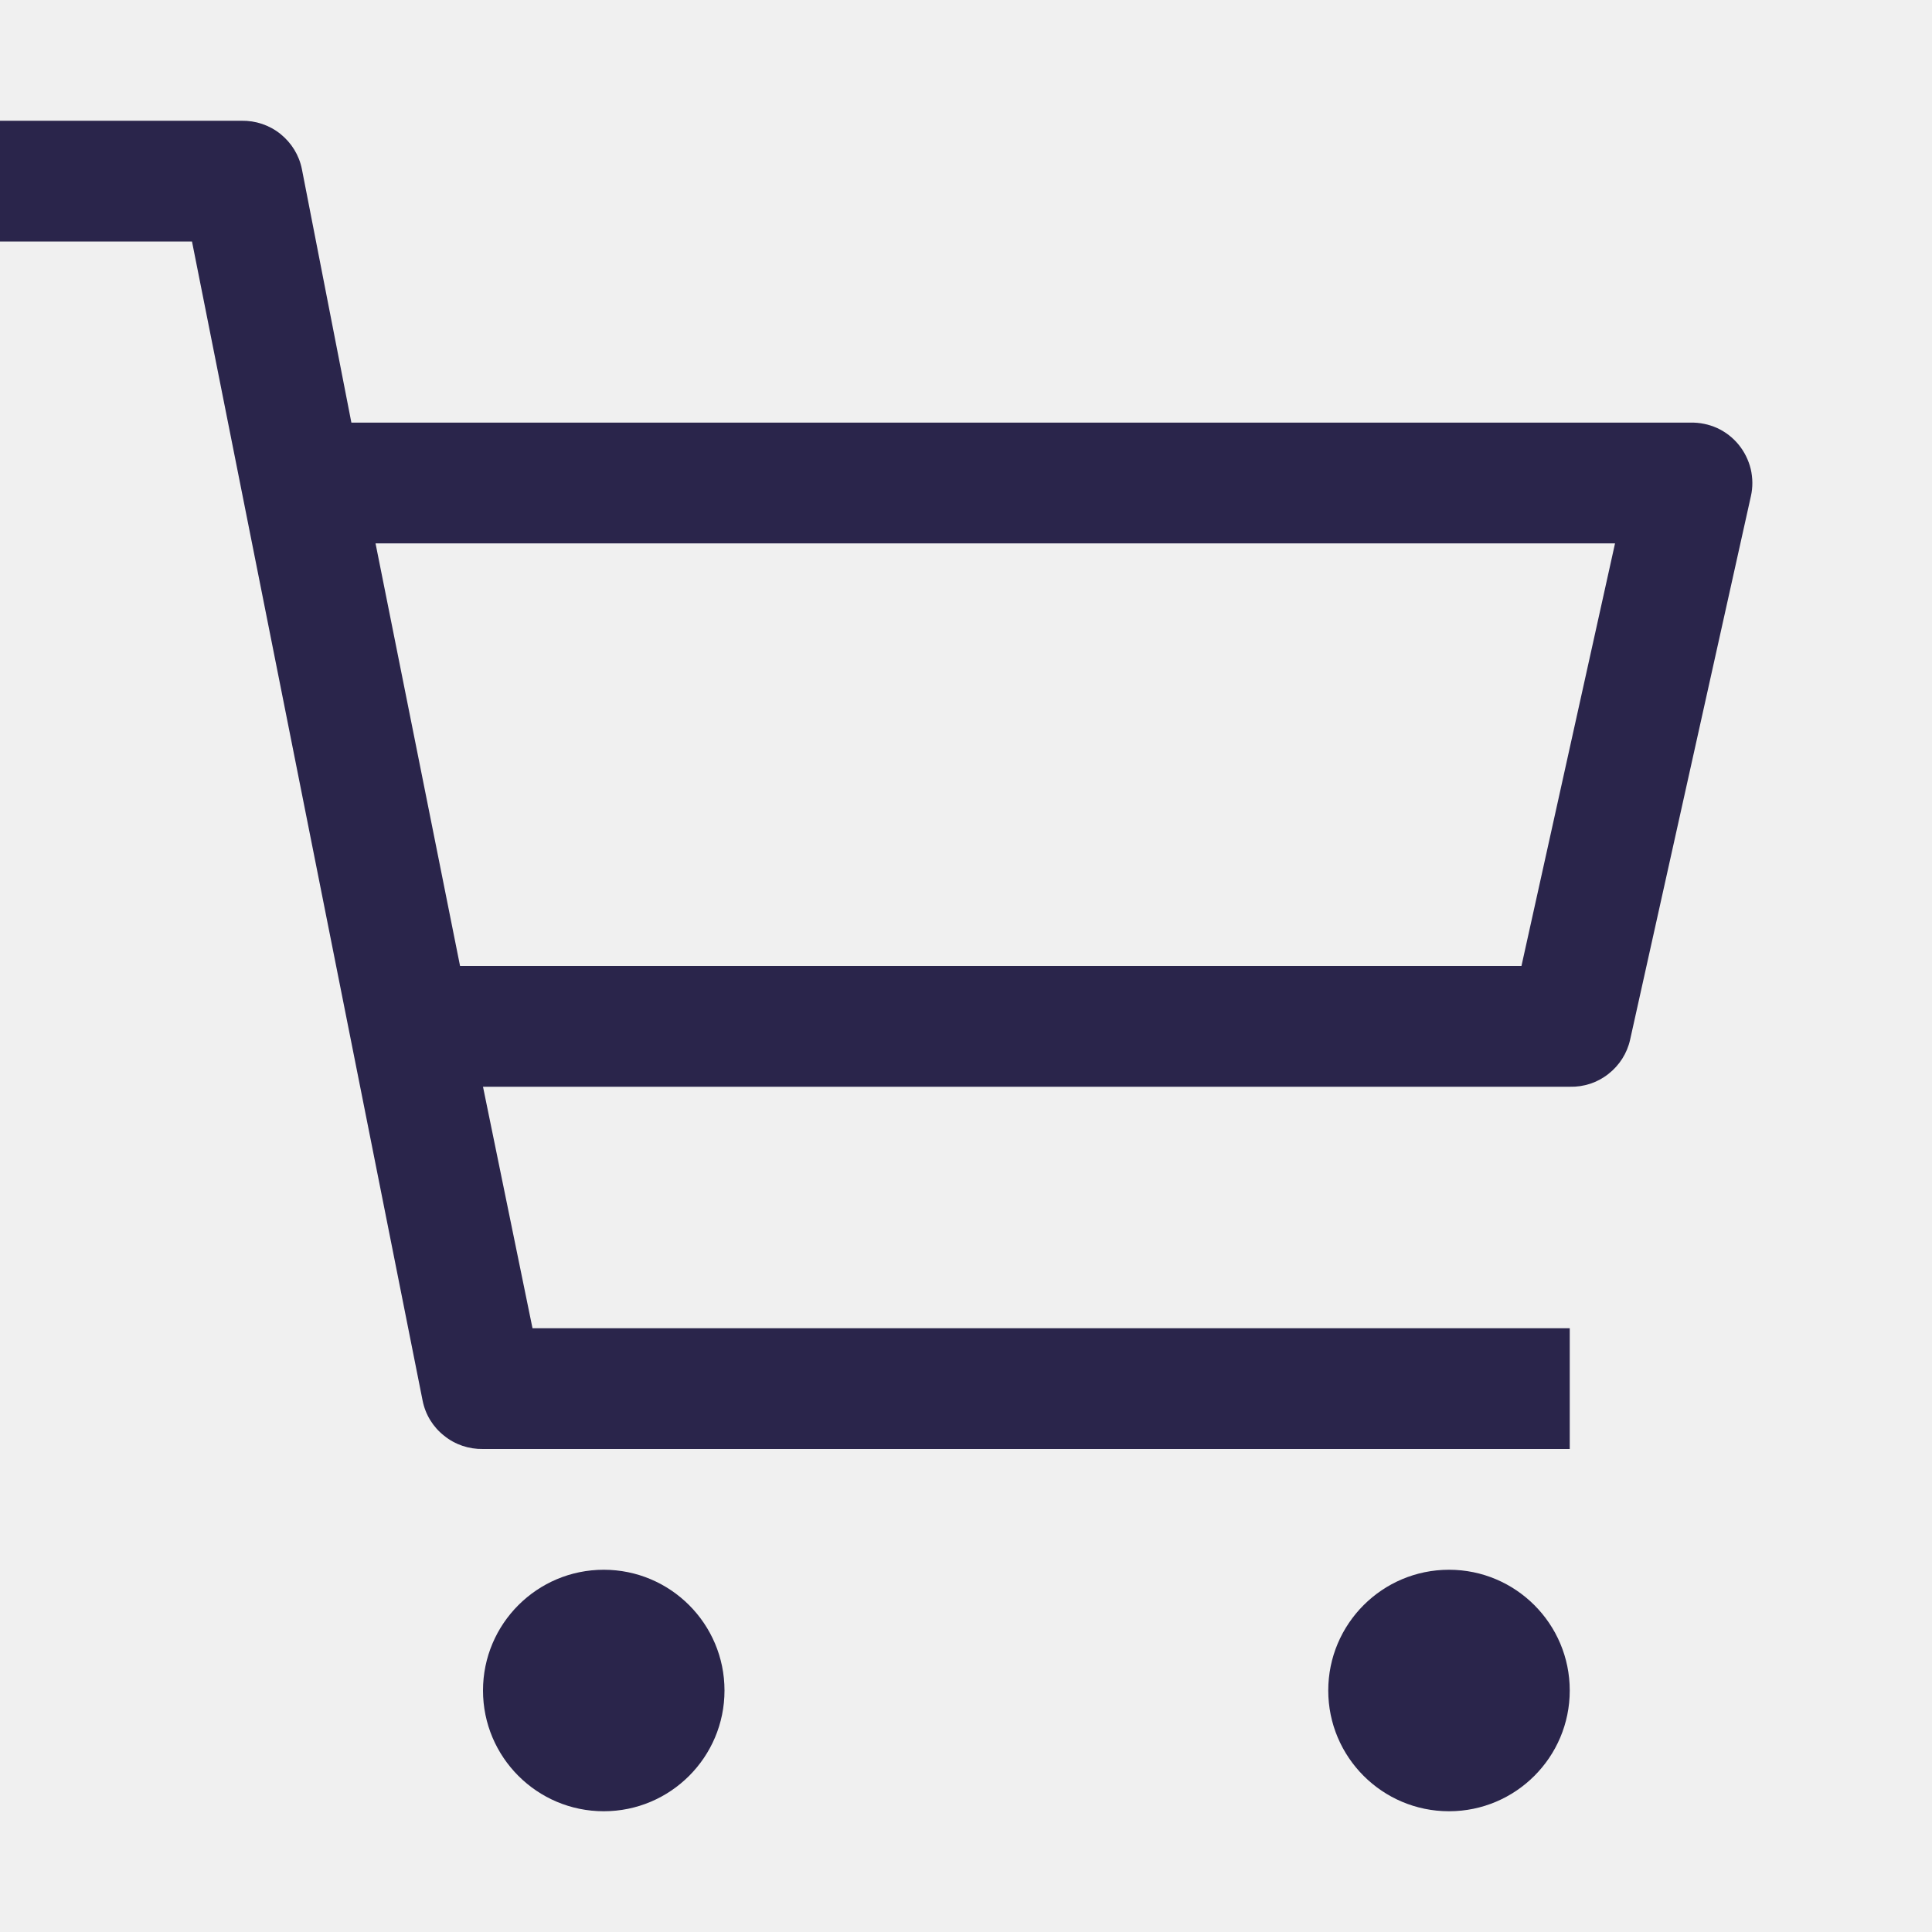
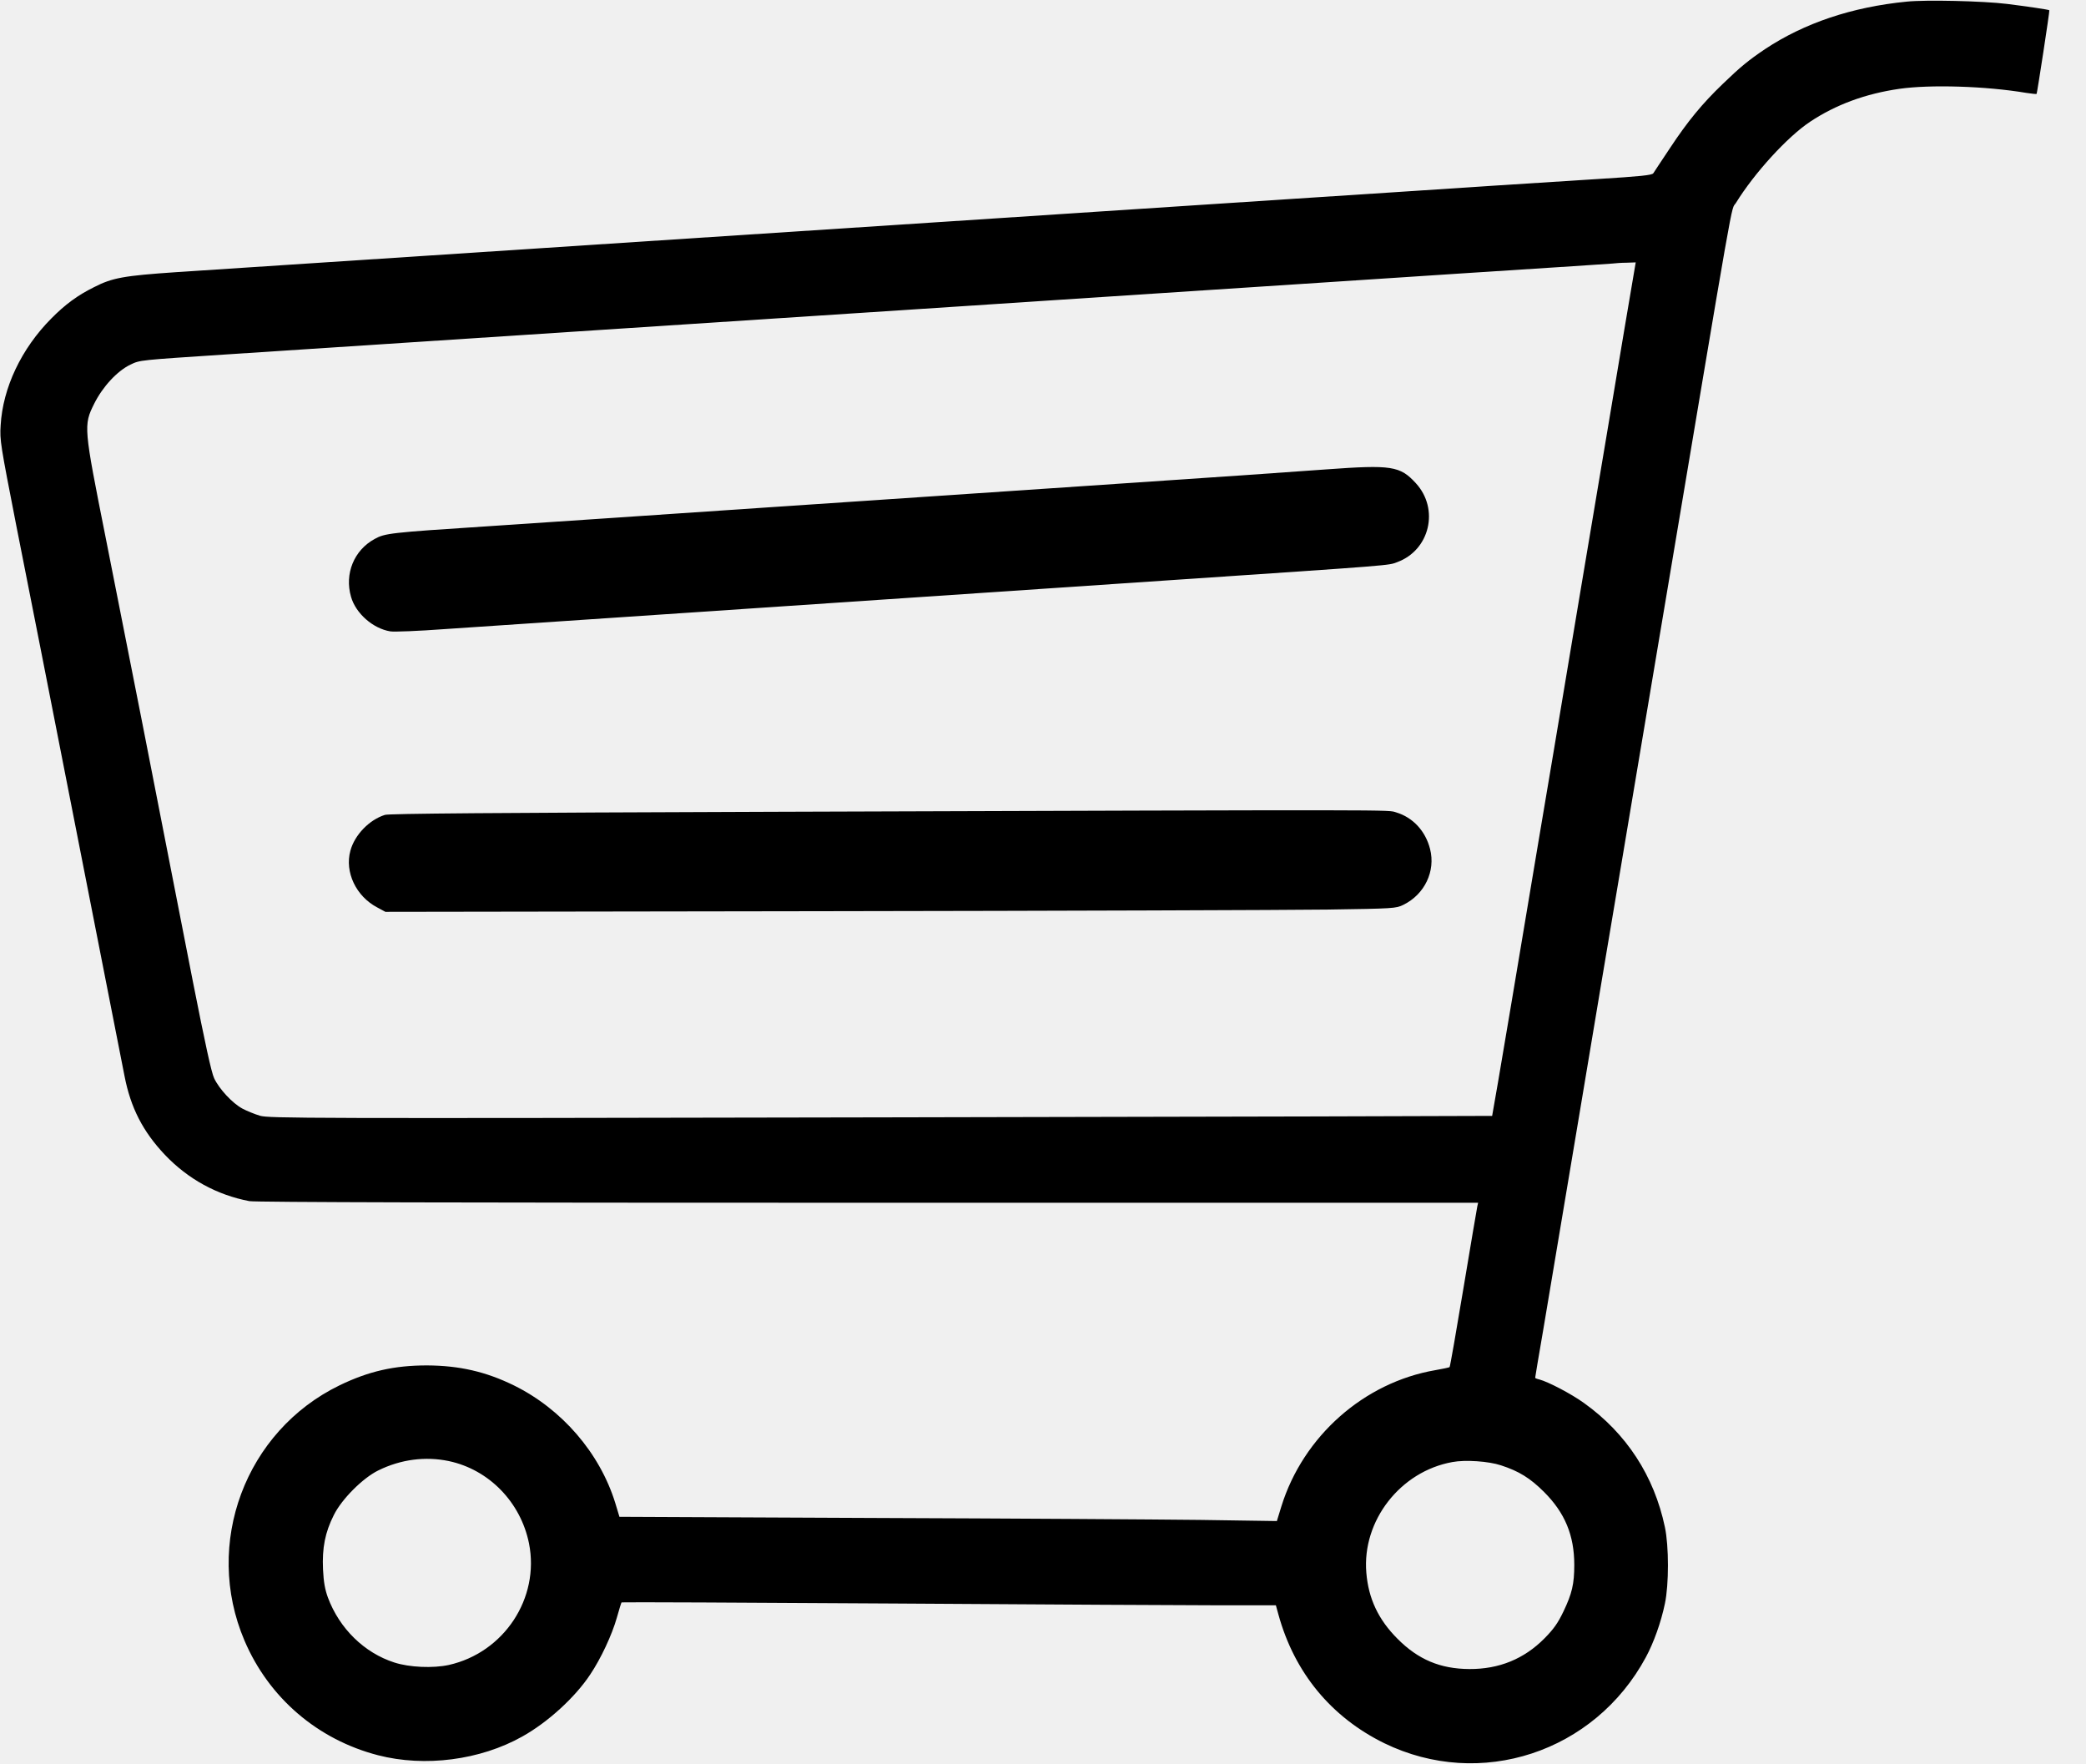
- <svg xmlns="http://www.w3.org/2000/svg" width="16" height="16" viewBox="0 0 16 16" fill="none">
-   <g id="Shopping--cart">
-     <rect width="16" height="16" fill="white" style="mix-blend-mode:multiply" />
-     <g id="Vector">
-       <path d="M5 15C5.552 15 6 14.552 6 14C6 13.448 5.552 13 5 13C4.448 13 4 13.448 4 14C4 14.552 4.448 15 5 15Z" fill="#2A254B" />
-       <path d="M12 15C12.552 15 13 14.552 13 14C13 13.448 12.552 13 12 13C11.448 13 11 13.448 11 14C11 14.552 11.448 15 12 15Z" fill="#2A254B" />
-       <path d="M14 3.5H2.91L2.5 1.4C2.477 1.285 2.414 1.183 2.322 1.109C2.231 1.036 2.117 0.998 2 1H0V2H1.59L3.5 11.6C3.523 11.715 3.586 11.818 3.678 11.89C3.769 11.964 3.883 12.002 4 12H13V11H4.41L4 9H13C13.116 9.003 13.229 8.966 13.32 8.894C13.411 8.823 13.475 8.723 13.5 8.61L14.5 4.11C14.517 4.036 14.516 3.959 14.499 3.885C14.481 3.811 14.447 3.742 14.399 3.683C14.351 3.624 14.29 3.577 14.221 3.545C14.152 3.514 14.076 3.498 14 3.5ZM12.6 8H3.81L3.11 4.5H13.375L12.6 8Z" fill="#2A254B" />
-     </g>
+ <svg xmlns="http://www.w3.org/2000/svg" version="1.0" width="1280pt" height="1082pt" viewBox="0 0 1280 1082" preserveAspectRatio="xMidYMid meet">
+   <g transform="translate(0,1082) scale(0.1,-0.1)" fill="#000000" stroke="none">
+     <path d="M11700 10810 c-337 -33 -629 -132 -869 -291 -102 -69 -149 -107 -260 -214 -126 -121 -215 -229 -324 -394 -51 -76 -96 -145 -102 -154 -8 -12 -76 -19 -350 -36 -187 -12 -475 -30 -640 -41 -165 -11 -438 -29 -607 -40 -170 -11 -445 -29 -613 -40 -168 -11 -442 -29 -610 -40 -168 -11 -442 -29 -610 -40 -168 -11 -441 -29 -607 -40 -167 -11 -1196 -78 -2288 -150 -2225 -146 -2327 -153 -2740 -180 -320 -22 -390 -34 -503 -92 -101 -50 -177 -106 -262 -192 -184 -185 -298 -426 -311 -656 -6 -91 -1 -118 95 -610 56 -283 124 -630 152 -770 56 -285 212 -1079 378 -1925 61 -308 121 -617 135 -687 38 -196 113 -341 248 -484 142 -149 319 -246 518 -284 35 -7 1337 -10 3797 -10 l3743 0 -5 -22 c-3 -13 -41 -239 -85 -502 -44 -264 -82 -482 -85 -484 -2 -3 -42 -11 -87 -19 -438 -75 -811 -405 -945 -835 l-28 -91 -470 7 c-258 3 -1166 9 -2017 12 l-1547 7 -26 86 c-95 306 -327 575 -621 720 -173 85 -336 122 -534 123 -202 0 -358 -36 -536 -122 -579 -281 -837 -972 -584 -1566 150 -352 449 -608 820 -704 287 -74 627 -30 885 115 156 87 324 240 417 381 65 97 133 242 163 348 14 50 27 92 29 94 3 2 757 -1 1678 -7 920 -6 1822 -11 2005 -11 l332 0 16 -58 c98 -355 323 -628 649 -788 589 -287 1290 -57 1605 527 49 91 93 214 117 329 25 117 25 353 0 470 -66 314 -236 575 -496 761 -79 57 -221 131 -275 145 -14 3 -25 8 -25 10 0 3 22 136 50 297 27 160 124 737 215 1282 91 545 210 1256 265 1580 55 325 155 925 224 1335 487 2899 444 2660 478 2715 112 182 315 405 455 498 158 105 340 172 548 202 188 27 530 17 779 -25 33 -5 61 -8 63 -6 3 3 81 509 78 513 -2 4 -140 24 -260 39 -146 18 -499 26 -615 14z m-1732 -2007 c-37 -225 -161 -959 -274 -1633 -112 -674 -227 -1355 -254 -1515 -27 -159 -101 -603 -165 -985 -64 -382 -118 -696 -119 -697 -1 -1 -1689 -5 -3751 -9 -3547 -7 -3753 -6 -3810 10 -33 10 -82 30 -108 44 -61 33 -142 120 -173 186 -17 36 -55 212 -129 586 -236 1210 -408 2085 -537 2733 -135 678 -136 687 -70 820 52 104 141 201 223 240 58 28 53 27 584 62 222 14 3886 255 4503 295 166 11 439 29 607 40 168 11 442 29 610 40 168 11 442 29 610 40 168 11 442 29 610 40 168 11 441 29 608 40 166 11 444 29 617 40 173 11 329 22 345 23 17 2 55 5 86 5 l56 2 -69 -407z m-7214 -6948 c246 -52 441 -252 492 -505 67 -336 -153 -670 -492 -746 -97 -21 -241 -15 -334 15 -184 59 -337 208 -408 399 -18 50 -26 93 -30 173 -6 131 13 227 66 332 48 98 179 229 274 275 138 68 289 87 432 57z m6456 -26 c111 -36 180 -79 265 -164 127 -127 185 -265 185 -447 0 -117 -14 -176 -66 -285 -35 -73 -60 -108 -117 -166 -125 -126 -278 -189 -461 -188 -178 1 -314 58 -441 186 -117 117 -178 246 -191 405 -27 319 209 622 528 679 79 15 223 5 298 -20z" />
+     <path d="M8140 7940 c-289 -21 -544 -39 -1600 -110 -410 -28 -810 -55 -890 -60 -80 -5 -480 -32 -890 -60 -410 -28 -875 -59 -1035 -70 -159 -11 -495 -33 -745 -50 -584 -38 -618 -42 -681 -77 -127 -69 -186 -214 -145 -355 29 -102 135 -195 241 -212 22 -4 173 2 335 14 162 11 630 42 1040 70 410 28 810 55 890 60 80 5 480 32 890 60 410 28 810 55 890 60 80 5 413 28 740 50 1395 94 1338 90 1394 111 200 74 259 326 114 484 -97 106 -149 114 -548 85z" />
+     <path d="M4747 5839 c-1733 -6 -2358 -11 -2385 -19 -96 -30 -186 -123 -212 -220 -36 -131 35 -280 165 -348 l50 -27 2680 4 c1474 2 2869 7 3100 10 410 6 421 7 466 29 131 64 199 207 164 343 -28 110 -105 193 -207 224 -59 17 119 17 -3821 4z" />
  </g>
</svg>
